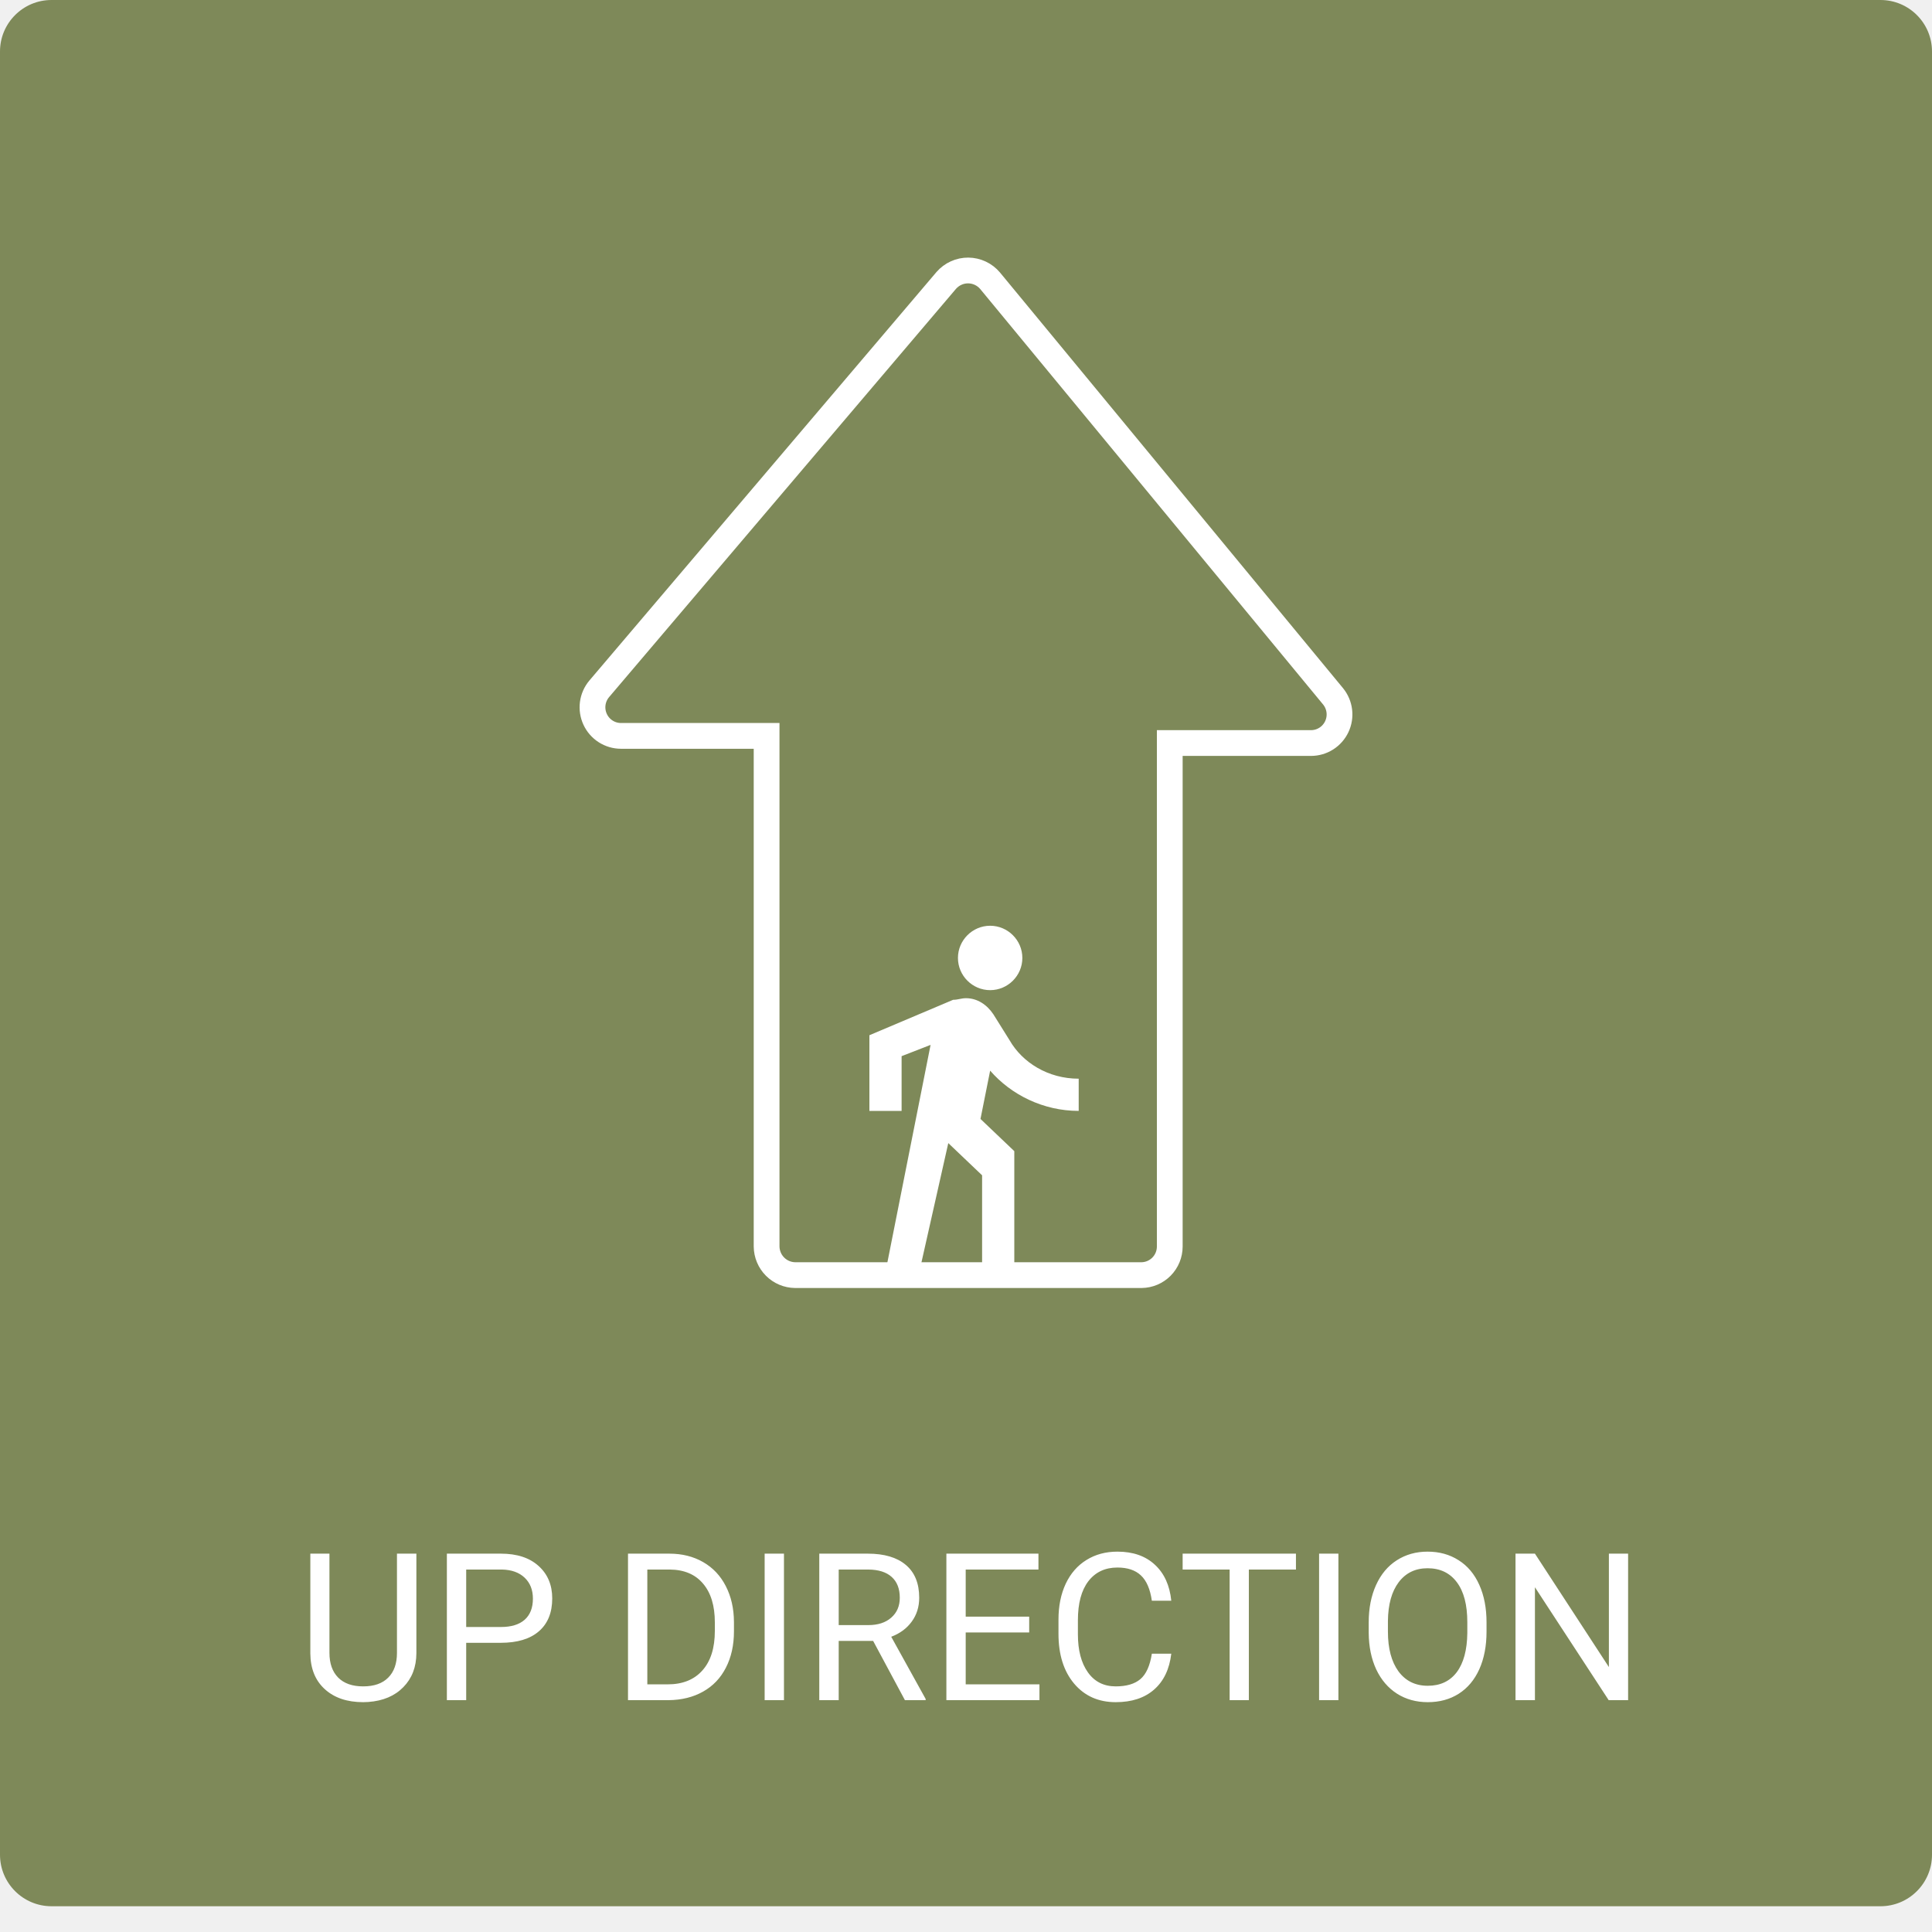
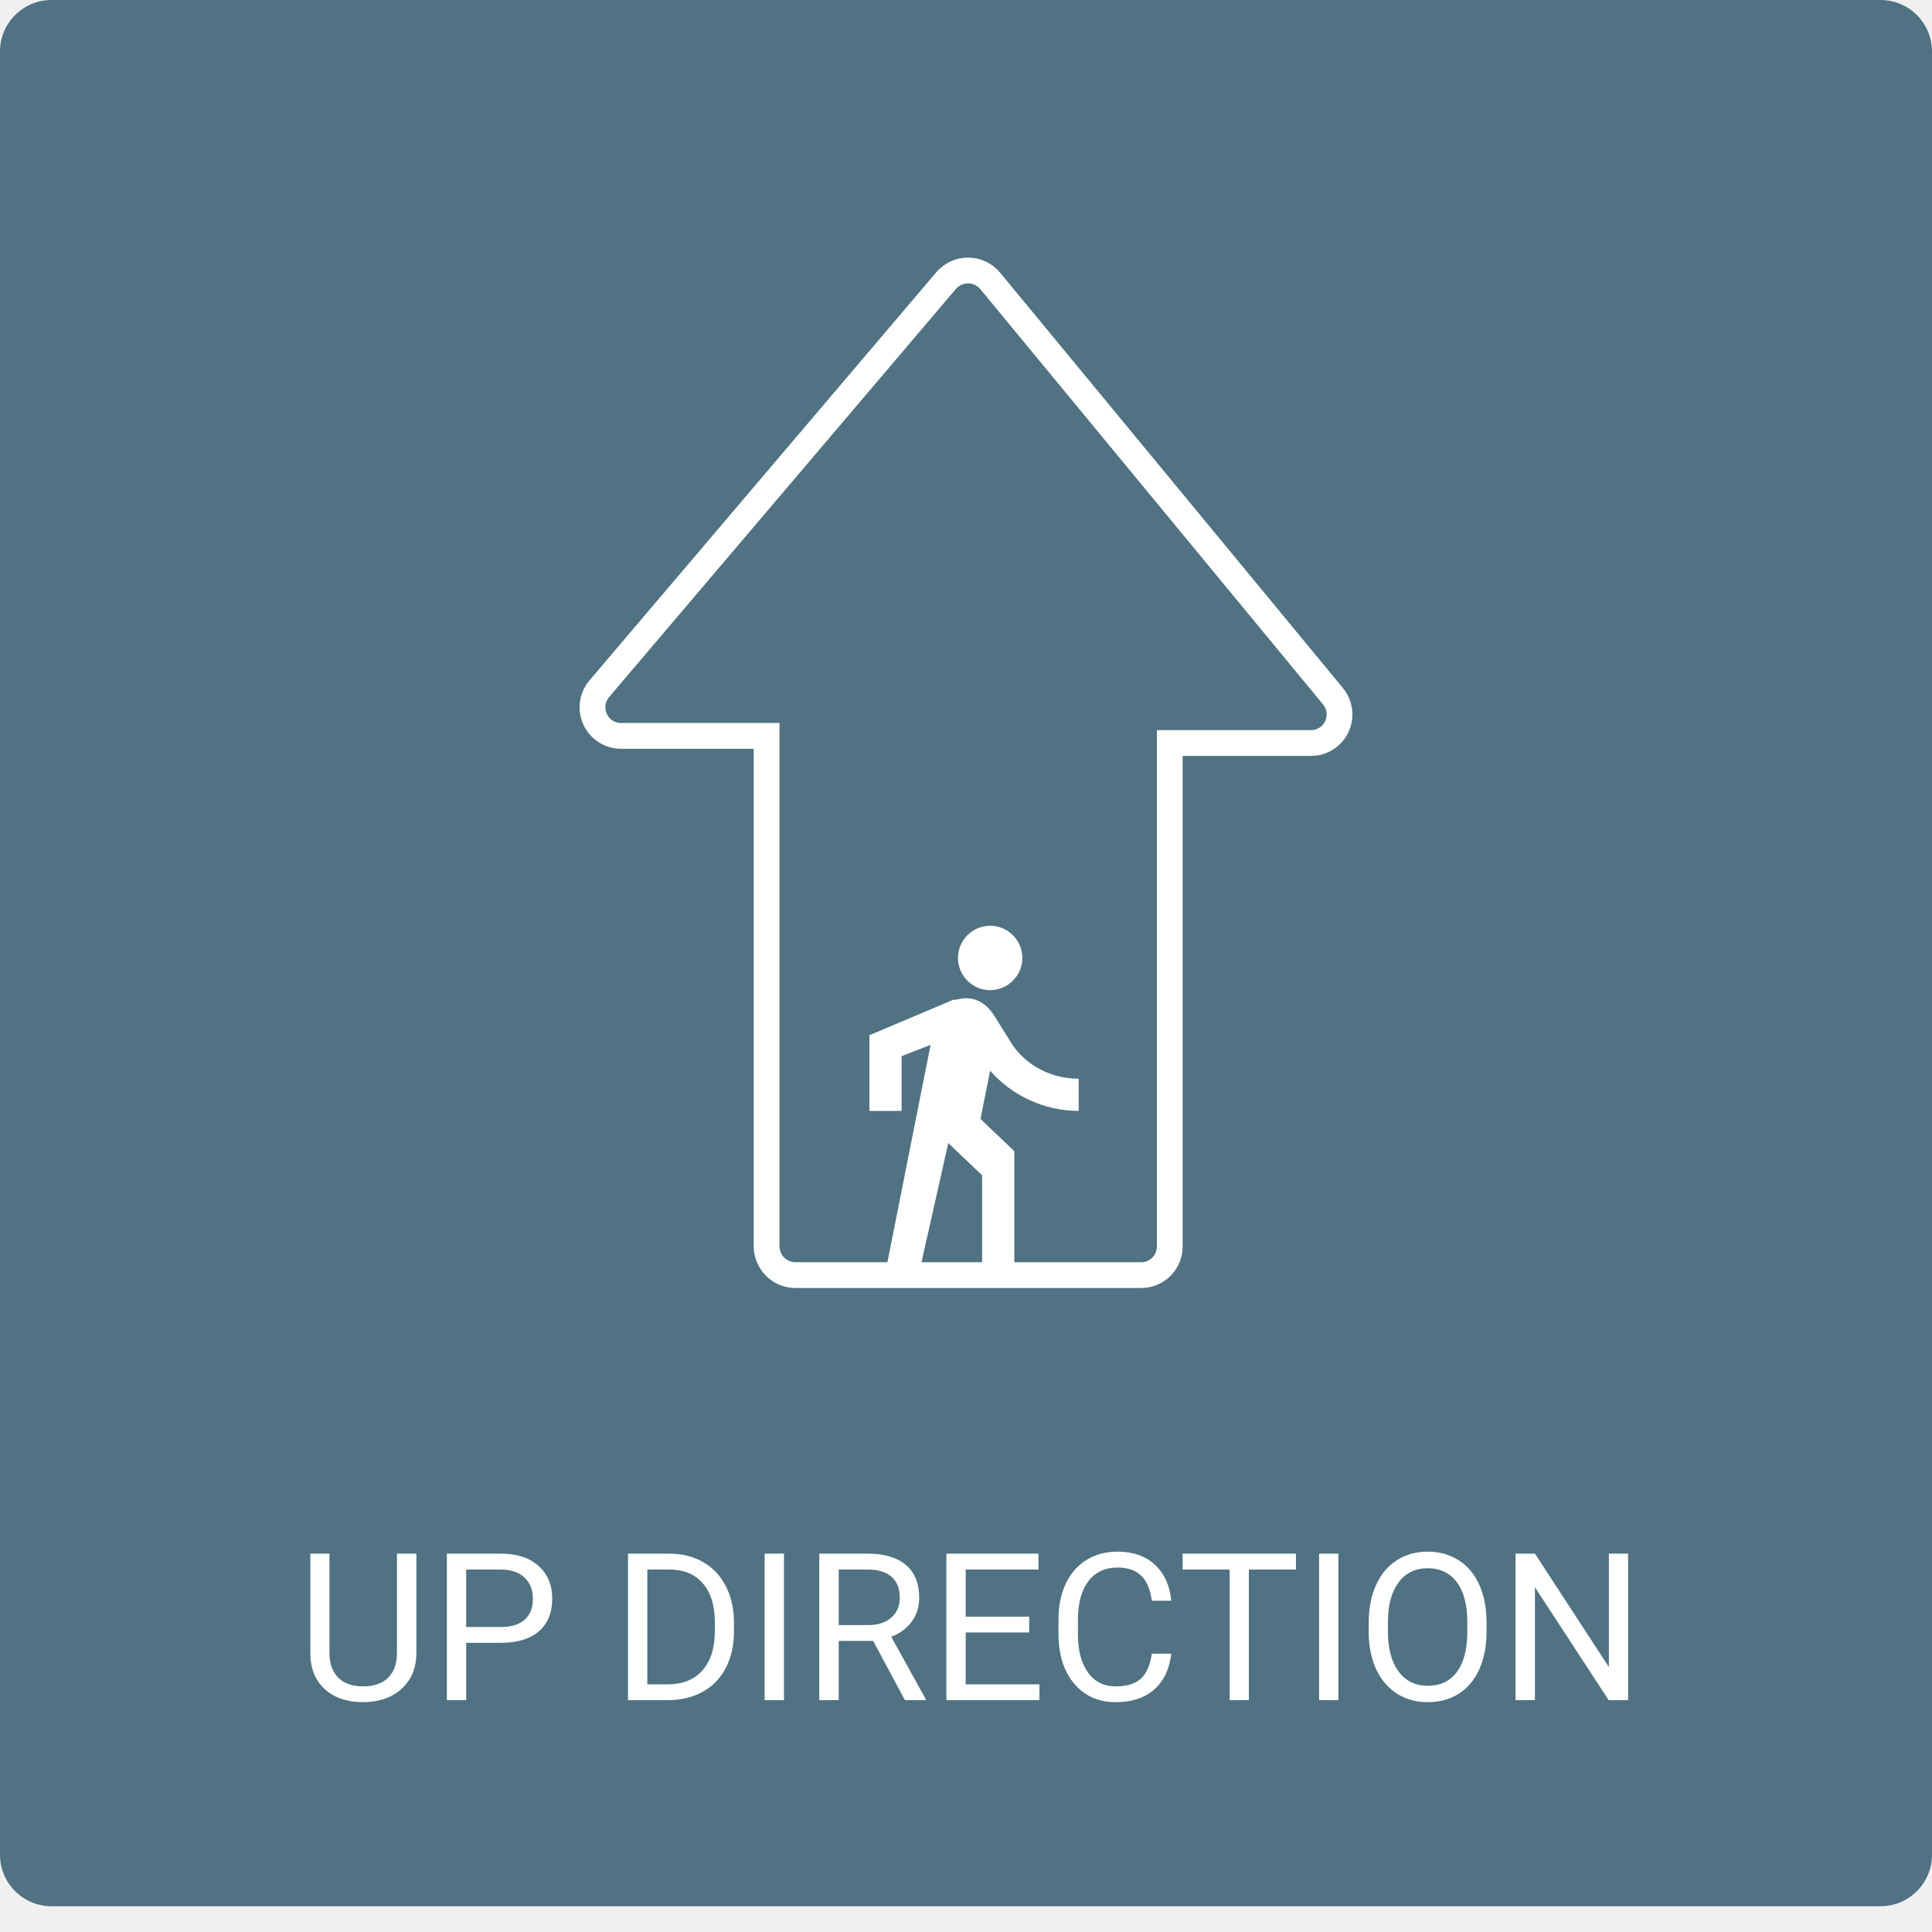
<svg xmlns="http://www.w3.org/2000/svg" width="150" height="150" viewBox="0 0 150 150" fill="none">
-   <rect width="150" height="148" rx="4" fill="#7E8959" />
+   <rect width="150" height="148" rx="4" fill="#507282" />
  <path d="M73.468 21.77L46.518 53.487C46.248 53.81 46.075 54.204 46.019 54.622C45.964 55.04 46.029 55.465 46.206 55.848C46.383 56.231 46.665 56.555 47.019 56.783C47.373 57.011 47.785 57.133 48.206 57.134H59.519V96.78C59.526 97.367 59.761 97.927 60.175 98.342C60.589 98.757 61.148 98.993 61.734 99H88.631C89.214 98.993 89.77 98.756 90.18 98.341C90.59 97.925 90.82 97.364 90.82 96.78V57.689H101.789C102.208 57.688 102.617 57.569 102.971 57.344C103.324 57.12 103.607 56.8 103.786 56.421C103.966 56.042 104.034 55.62 103.984 55.203C103.934 54.787 103.767 54.394 103.503 54.068L76.87 21.797C76.661 21.549 76.402 21.35 76.109 21.213C75.817 21.075 75.498 21.003 75.175 21C74.852 20.998 74.532 21.065 74.238 21.198C73.943 21.331 73.681 21.526 73.468 21.77Z" stroke="white" stroke-width="2" stroke-miterlimit="10" />
  <path d="M32.328 120.625V128.359C32.323 129.432 31.984 130.31 31.312 130.992C30.646 131.674 29.74 132.057 28.594 132.141L28.195 132.156C26.951 132.156 25.958 131.82 25.219 131.148C24.479 130.477 24.104 129.552 24.094 128.375V120.625H25.578V128.328C25.578 129.151 25.805 129.792 26.258 130.25C26.711 130.703 27.357 130.93 28.195 130.93C29.044 130.93 29.693 130.703 30.141 130.25C30.594 129.797 30.82 129.159 30.82 128.336V120.625H32.328ZM36.195 127.547V132H34.695V120.625H38.891C40.135 120.625 41.109 120.943 41.812 121.578C42.521 122.214 42.875 123.055 42.875 124.102C42.875 125.206 42.529 126.057 41.836 126.656C41.148 127.25 40.161 127.547 38.875 127.547H36.195ZM36.195 126.32H38.891C39.693 126.32 40.307 126.133 40.734 125.758C41.161 125.378 41.375 124.831 41.375 124.117C41.375 123.44 41.161 122.898 40.734 122.492C40.307 122.086 39.721 121.875 38.977 121.859H36.195V126.32ZM48.758 132V120.625H51.969C52.958 120.625 53.833 120.844 54.594 121.281C55.354 121.719 55.94 122.341 56.352 123.148C56.768 123.956 56.979 124.883 56.984 125.93V126.656C56.984 127.729 56.776 128.669 56.359 129.477C55.948 130.284 55.357 130.904 54.586 131.336C53.82 131.768 52.927 131.99 51.906 132H48.758ZM50.258 121.859V130.773H51.836C52.992 130.773 53.891 130.414 54.531 129.695C55.177 128.977 55.5 127.953 55.5 126.625V125.961C55.5 124.669 55.195 123.667 54.586 122.953C53.982 122.234 53.122 121.87 52.008 121.859H50.258ZM60.867 132H59.367V120.625H60.867V132ZM67.789 127.398H65.117V132H63.609V120.625H67.375C68.656 120.625 69.641 120.917 70.328 121.5C71.021 122.083 71.367 122.932 71.367 124.047C71.367 124.755 71.174 125.372 70.789 125.898C70.409 126.424 69.878 126.818 69.195 127.078L71.867 131.906V132H70.258L67.789 127.398ZM65.117 126.172H67.422C68.167 126.172 68.758 125.979 69.195 125.594C69.638 125.208 69.859 124.693 69.859 124.047C69.859 123.344 69.648 122.805 69.227 122.43C68.81 122.055 68.206 121.865 67.414 121.859H65.117V126.172ZM79.906 126.742H74.977V130.773H80.703V132H73.477V120.625H80.625V121.859H74.977V125.516H79.906V126.742ZM90.938 128.391C90.797 129.594 90.352 130.523 89.602 131.18C88.857 131.831 87.865 132.156 86.625 132.156C85.281 132.156 84.203 131.674 83.391 130.711C82.583 129.747 82.18 128.458 82.18 126.844V125.75C82.18 124.693 82.367 123.763 82.742 122.961C83.122 122.159 83.659 121.544 84.352 121.117C85.044 120.685 85.846 120.469 86.758 120.469C87.966 120.469 88.935 120.807 89.664 121.484C90.393 122.156 90.818 123.089 90.938 124.281H89.43C89.299 123.375 89.016 122.719 88.578 122.312C88.146 121.906 87.539 121.703 86.758 121.703C85.799 121.703 85.047 122.057 84.5 122.766C83.958 123.474 83.688 124.482 83.688 125.789V126.891C83.688 128.125 83.945 129.107 84.461 129.836C84.977 130.565 85.698 130.93 86.625 130.93C87.458 130.93 88.096 130.742 88.539 130.367C88.987 129.987 89.284 129.328 89.43 128.391H90.938ZM100.617 121.859H96.961V132H95.469V121.859H91.82V120.625H100.617V121.859ZM103.914 132H102.414V120.625H103.914V132ZM115.414 126.68C115.414 127.794 115.227 128.768 114.852 129.602C114.477 130.43 113.945 131.062 113.258 131.5C112.57 131.938 111.768 132.156 110.852 132.156C109.956 132.156 109.161 131.938 108.469 131.5C107.776 131.057 107.237 130.43 106.852 129.617C106.471 128.799 106.276 127.854 106.266 126.781V125.961C106.266 124.867 106.456 123.901 106.836 123.062C107.216 122.224 107.753 121.583 108.445 121.141C109.143 120.693 109.94 120.469 110.836 120.469C111.747 120.469 112.549 120.69 113.242 121.133C113.94 121.57 114.477 122.208 114.852 123.047C115.227 123.88 115.414 124.852 115.414 125.961V126.68ZM113.922 125.945C113.922 124.596 113.651 123.562 113.109 122.844C112.568 122.12 111.81 121.758 110.836 121.758C109.888 121.758 109.141 122.12 108.594 122.844C108.052 123.562 107.773 124.562 107.758 125.844V126.68C107.758 127.987 108.031 129.016 108.578 129.766C109.13 130.51 109.888 130.883 110.852 130.883C111.82 130.883 112.57 130.531 113.102 129.828C113.633 129.12 113.906 128.107 113.922 126.789V125.945ZM126.406 132H124.898L119.172 123.234V132H117.664V120.625H119.172L124.914 129.43V120.625H126.406V132Z" fill="white" />
  <path d="M76.875 76.875C78.25 76.875 79.375 75.75 79.375 74.375C79.375 73 78.25 71.875 76.875 71.875C75.5 71.875 74.375 73 74.375 74.375C74.375 75.75 75.5 76.875 76.875 76.875ZM72.25 81.125L68.75 98.75H71.375L73.625 88.75L76.25 91.25V98.75H78.75V89.375L76.125 86.875L76.875 83.125C78.5 85 81 86.25 83.75 86.25V83.75C81.375 83.75 79.375 82.5 78.375 80.75L77.125 78.75C76.625 78 75.875 77.5 75 77.5C74.625 77.5 74.375 77.625 74 77.625L67.5 80.375V86.25H70V82L72.25 81.125Z" fill="white" />
</svg>
